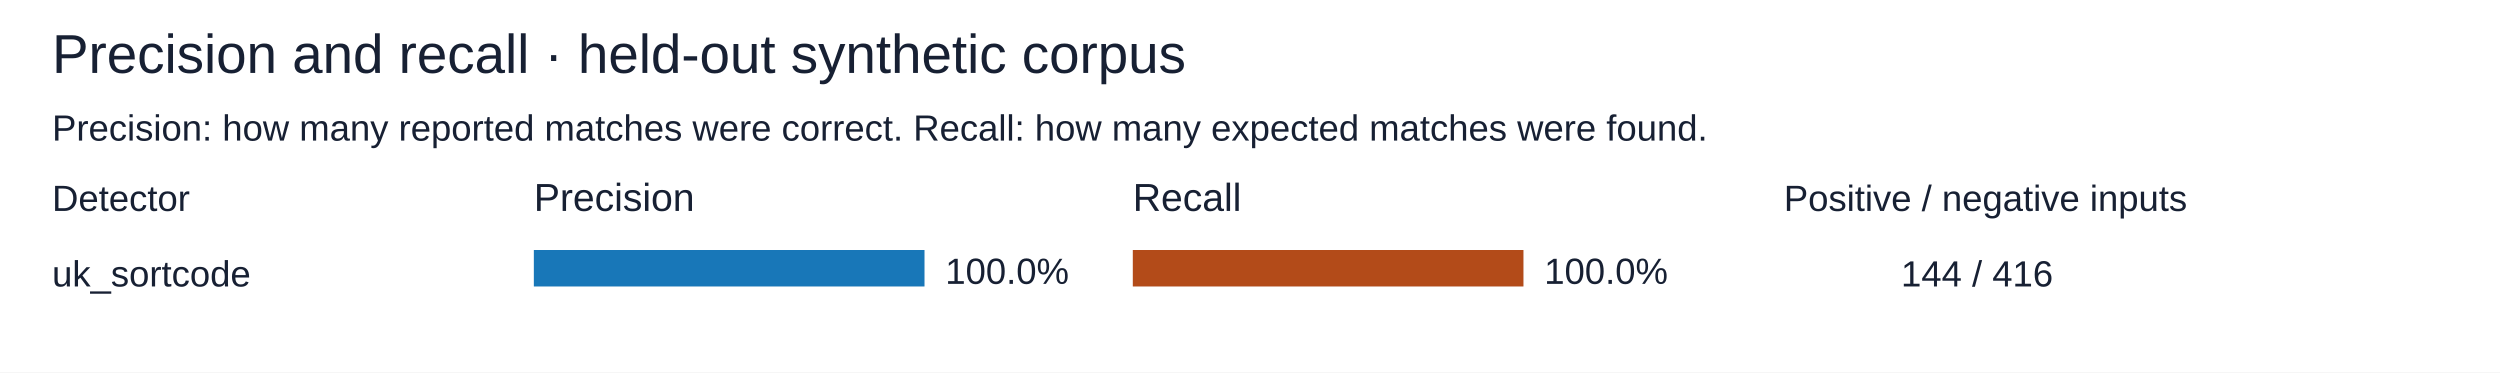
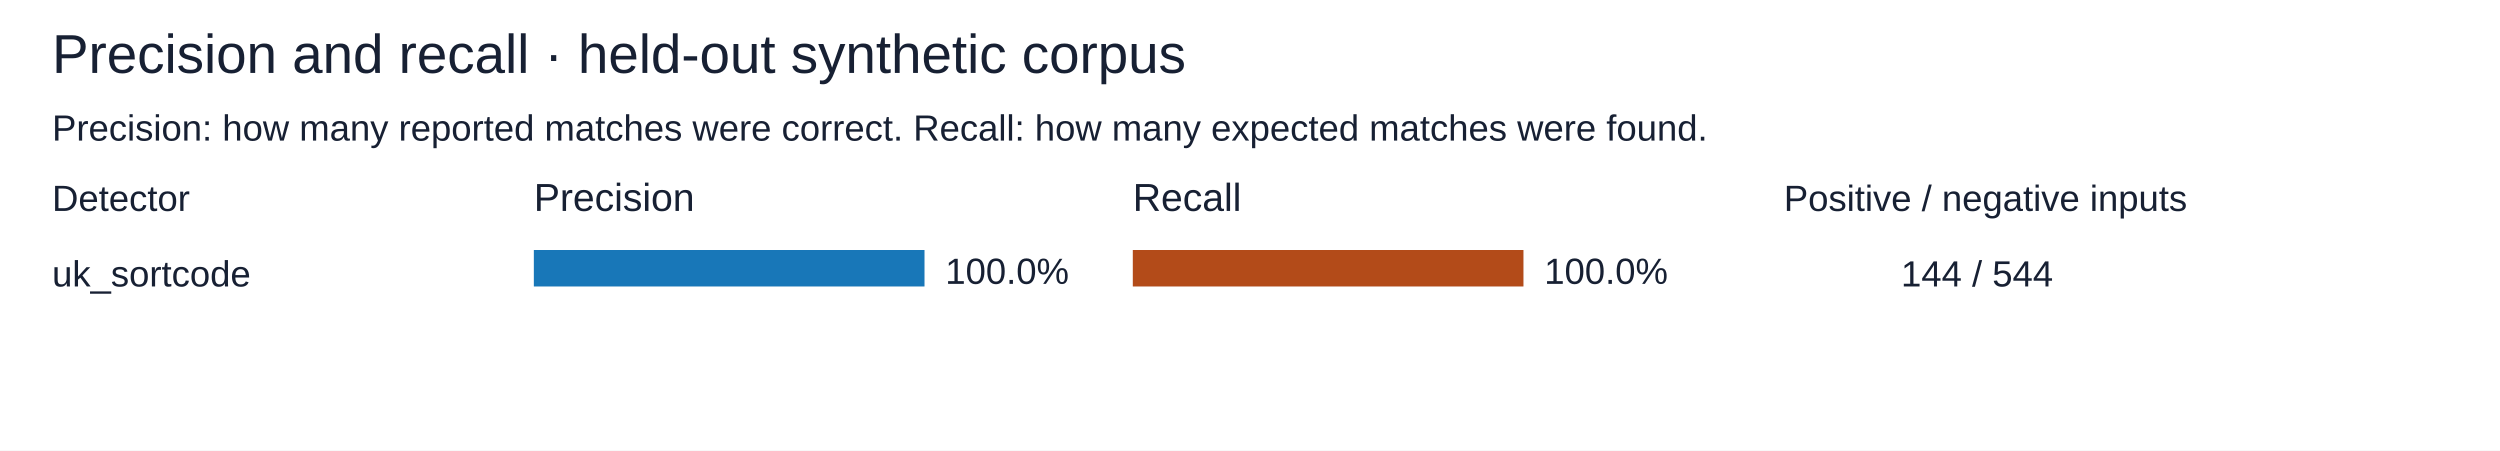
- <svg xmlns="http://www.w3.org/2000/svg" width="960" height="143" viewBox="0 0 960 143" role="img">
+ <svg xmlns="http://www.w3.org/2000/svg" width="960" height="173" viewBox="0 0 960 173" role="img">
  <rect width="100%" height="100%" fill="white" />
  <g font-family="Arial, sans-serif" font-size="14" fill="#172033">
    <text x="20" y="28" font-size="21">Precision and recall · held-out synthetic corpus</text>
    <text x="20" y="54" font-size="14">Precision: how many reported matches were correct. Recall: how many expected matches were found.</text>
    <text x="20" y="81" font-size="14">Detector</text>
    <text x="205" y="81" font-size="15">Precision</text>
    <text x="435" y="81" font-size="15">Recall</text>
    <text x="685" y="81" font-size="14">Positive / negative inputs</text>
    <text x="20" y="110" font-size="14">uk_sortcode</text>
    <rect x="205" y="96" width="150" height="14" fill="#edf0f4" />
    <rect x="205" y="96" width="150.00" height="14" fill="#1877b8" />
    <text x="363" y="109" font-size="14">100.0%</text>
    <rect x="435" y="96" width="150" height="14" fill="#edf0f4" />
    <rect x="435" y="96" width="150.00" height="14" fill="#b34b19" />
    <text x="593" y="109" font-size="14">100.0%</text>
-     <text x="730" y="110" font-size="14">144 / 416</text>
+     <text x="730" y="110" font-size="14">144 / 544</text>
  </g>
</svg>
